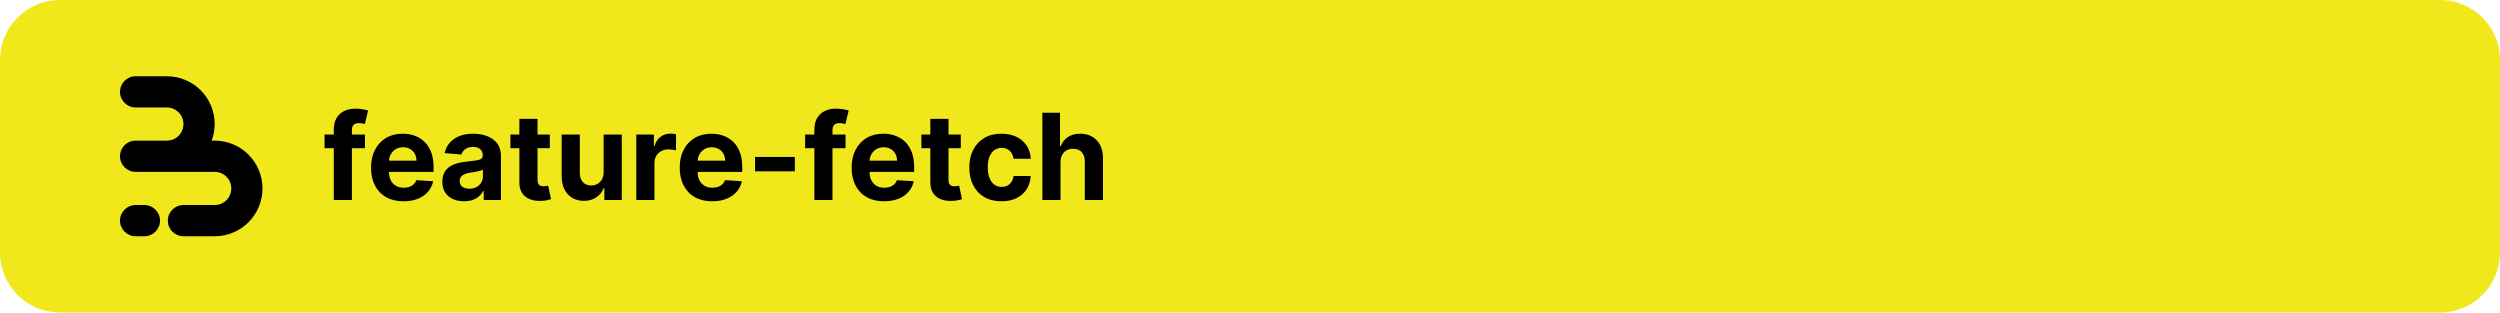
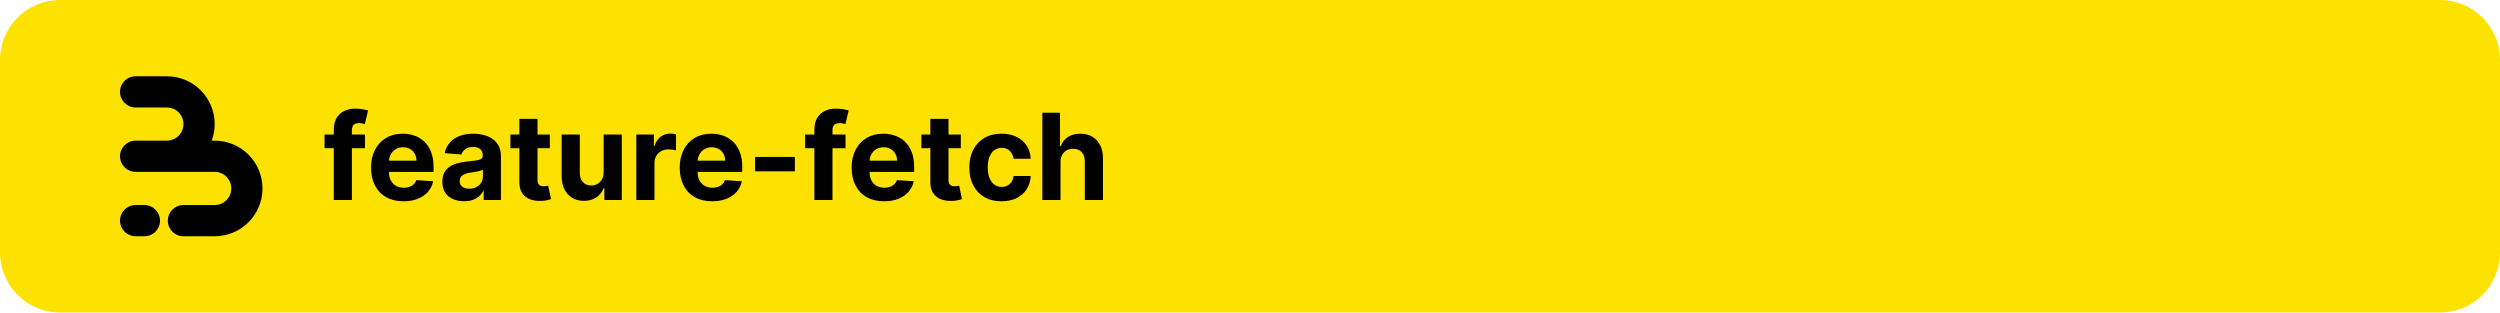
<svg xmlns="http://www.w3.org/2000/svg" width="2000" height="250" viewBox="0 0 2000 250" fill="none">
-   <rect width="2000" height="250" rx="48" fill="#F0E81A" />
+   <rect width="2000" height="250" rx="48" fill="#FDE200" />
  <path d="M148.121 63.911C151.892 65.473 155.384 67.625 158.466 70.282C159.177 70.895 159.867 71.535 160.534 72.201C164.086 75.753 166.905 79.969 168.827 84.609C170.75 89.249 171.74 94.222 171.74 99.244C171.74 103.776 170.934 108.269 169.363 112.512H171.74C176.764 112.512 181.739 113.501 186.381 115.423C190.153 116.985 193.644 119.137 196.726 121.794C197.438 122.407 198.127 123.047 198.794 123.714C202.347 127.265 205.165 131.481 207.088 136.121C209.01 140.761 210 145.734 210 150.756C210 155.778 209.01 160.751 207.088 165.391C205.165 170.031 202.347 174.247 198.794 177.799C198.127 178.465 197.438 179.105 196.726 179.718C193.644 182.375 190.152 184.527 186.381 186.089C181.739 188.011 176.764 189 171.74 189H146.753C139.854 189 134.26 183.409 134.26 176.512C134.26 169.615 139.854 164.024 146.753 164.024H171.74L171.74 164.028C173.483 164.028 175.21 163.684 176.821 163.017C178.431 162.35 179.895 161.373 181.128 160.14C182.361 158.908 183.339 157.445 184.006 155.835C184.673 154.225 185.017 152.499 185.017 150.756C185.017 149.013 184.673 147.288 184.006 145.677C183.339 144.067 182.361 142.604 181.128 141.372C179.895 140.139 178.432 139.162 176.821 138.495C175.21 137.828 173.483 137.485 171.74 137.485V137.488H108.493C101.593 137.488 96 131.897 96 125C96 118.103 101.593 112.512 108.493 112.512H133.767C135.413 112.477 137.038 112.135 138.56 111.505C140.171 110.838 141.635 109.861 142.868 108.628C144.101 107.396 145.079 105.933 145.746 104.323C146.413 102.713 146.757 100.987 146.757 99.244C146.757 97.501 146.413 95.775 145.746 94.165C145.079 92.555 144.101 91.092 142.868 89.86C141.635 88.627 140.171 87.65 138.56 86.983C136.95 86.316 135.223 85.972 133.479 85.972V85.976H108.493C101.593 85.976 96 80.385 96 73.488C96 66.591 101.593 61 108.493 61H133.479C138.504 61 143.479 61.989 148.121 63.911Z" fill="black" />
  <path d="M96 176.512C96 169.615 101.593 164.024 108.493 164.024H115.521C122.42 164.024 128.014 169.615 128.014 176.512C128.014 183.409 122.42 189 115.521 189H108.493C101.593 189 96 183.409 96 176.512Z" fill="black" />
  <path d="M291.955 107.636V118.545H259.636V107.636H291.955ZM267.034 160V103.852C267.034 100.057 267.773 96.909 269.25 94.409C270.75 91.909 272.795 90.034 275.386 88.784C277.977 87.534 280.92 86.909 284.216 86.909C286.443 86.909 288.477 87.079 290.318 87.421C292.182 87.761 293.568 88.068 294.477 88.341L291.886 99.25C291.318 99.068 290.614 98.898 289.773 98.739C288.955 98.579 288.114 98.5 287.25 98.5C285.114 98.5 283.625 99 282.784 100C281.943 100.977 281.523 102.352 281.523 104.125V160H267.034ZM322.815 161.023C317.429 161.023 312.793 159.932 308.906 157.75C305.043 155.545 302.065 152.432 299.974 148.409C297.884 144.364 296.838 139.58 296.838 134.057C296.838 128.67 297.884 123.943 299.974 119.875C302.065 115.807 305.009 112.636 308.804 110.364C312.622 108.091 317.099 106.955 322.236 106.955C325.69 106.955 328.906 107.511 331.884 108.625C334.884 109.716 337.497 111.364 339.724 113.568C341.974 115.773 343.724 118.545 344.974 121.886C346.224 125.205 346.849 129.091 346.849 133.545V137.534H302.634V128.534H333.179C333.179 126.443 332.724 124.591 331.815 122.977C330.906 121.364 329.645 120.102 328.031 119.193C326.44 118.261 324.588 117.795 322.474 117.795C320.27 117.795 318.315 118.307 316.611 119.33C314.929 120.33 313.611 121.682 312.656 123.386C311.702 125.068 311.213 126.943 311.19 129.011V137.568C311.19 140.159 311.668 142.398 312.622 144.284C313.599 146.17 314.974 147.625 316.747 148.648C318.52 149.67 320.622 150.182 323.054 150.182C324.668 150.182 326.145 149.955 327.486 149.5C328.827 149.045 329.974 148.364 330.929 147.455C331.884 146.545 332.611 145.432 333.111 144.114L346.543 145C345.861 148.227 344.463 151.045 342.349 153.455C340.259 155.841 337.554 157.705 334.236 159.045C330.94 160.364 327.134 161.023 322.815 161.023ZM371.259 160.989C367.918 160.989 364.94 160.409 362.327 159.25C359.713 158.068 357.645 156.33 356.122 154.034C354.622 151.716 353.872 148.83 353.872 145.375C353.872 142.466 354.406 140.023 355.474 138.045C356.543 136.068 357.997 134.477 359.838 133.273C361.679 132.068 363.77 131.159 366.111 130.545C368.474 129.932 370.952 129.5 373.543 129.25C376.588 128.932 379.043 128.636 380.906 128.364C382.77 128.068 384.122 127.636 384.963 127.068C385.804 126.5 386.224 125.659 386.224 124.545V124.341C386.224 122.182 385.543 120.511 384.179 119.33C382.838 118.148 380.929 117.557 378.452 117.557C375.838 117.557 373.759 118.136 372.213 119.295C370.668 120.432 369.645 121.864 369.145 123.591L355.713 122.5C356.395 119.318 357.736 116.568 359.736 114.25C361.736 111.909 364.315 110.114 367.474 108.864C370.656 107.591 374.338 106.955 378.52 106.955C381.429 106.955 384.213 107.295 386.872 107.977C389.554 108.659 391.929 109.716 393.997 111.148C396.088 112.58 397.736 114.42 398.94 116.67C400.145 118.898 400.747 121.568 400.747 124.682V160H386.974V152.739H386.565C385.724 154.375 384.599 155.818 383.19 157.068C381.781 158.295 380.088 159.261 378.111 159.966C376.134 160.648 373.849 160.989 371.259 160.989ZM375.418 150.966C377.554 150.966 379.44 150.545 381.077 149.705C382.713 148.841 383.997 147.682 384.929 146.227C385.861 144.773 386.327 143.125 386.327 141.284V135.727C385.872 136.023 385.247 136.295 384.452 136.545C383.679 136.773 382.804 136.989 381.827 137.193C380.849 137.375 379.872 137.545 378.895 137.705C377.918 137.841 377.031 137.966 376.236 138.08C374.531 138.33 373.043 138.727 371.77 139.273C370.497 139.818 369.509 140.557 368.804 141.489C368.099 142.398 367.747 143.534 367.747 144.898C367.747 146.875 368.463 148.386 369.895 149.432C371.349 150.455 373.19 150.966 375.418 150.966ZM439.866 107.636V118.545H408.332V107.636H439.866ZM415.491 95.091H430.014V143.909C430.014 145.25 430.219 146.295 430.628 147.045C431.037 147.773 431.605 148.284 432.332 148.58C433.082 148.875 433.946 149.023 434.923 149.023C435.605 149.023 436.287 148.966 436.969 148.852C437.651 148.716 438.173 148.614 438.537 148.545L440.821 159.352C440.094 159.58 439.071 159.841 437.753 160.136C436.435 160.455 434.832 160.648 432.946 160.716C429.446 160.852 426.378 160.386 423.741 159.318C421.128 158.25 419.094 156.591 417.639 154.341C416.185 152.091 415.469 149.25 415.491 145.818V95.091ZM482.906 137.705V107.636H497.429V160H483.486V150.489H482.94C481.759 153.557 479.793 156.023 477.043 157.886C474.315 159.75 470.986 160.682 467.054 160.682C463.554 160.682 460.474 159.886 457.815 158.295C455.156 156.705 453.077 154.443 451.577 151.511C450.099 148.58 449.349 145.068 449.327 140.977V107.636H463.849V138.386C463.872 141.477 464.702 143.92 466.338 145.716C467.974 147.511 470.168 148.409 472.918 148.409C474.668 148.409 476.304 148.011 477.827 147.216C479.349 146.398 480.577 145.193 481.509 143.602C482.463 142.011 482.929 140.045 482.906 137.705ZM509.045 160V107.636H523.125V116.773H523.67C524.625 113.523 526.227 111.068 528.477 109.409C530.727 107.727 533.318 106.886 536.25 106.886C536.977 106.886 537.761 106.932 538.602 107.023C539.443 107.114 540.182 107.239 540.818 107.398V120.284C540.136 120.08 539.193 119.898 537.989 119.739C536.784 119.58 535.682 119.5 534.682 119.5C532.545 119.5 530.636 119.966 528.955 120.898C527.295 121.807 525.977 123.08 525 124.716C524.045 126.352 523.568 128.239 523.568 130.375V160H509.045ZM569.753 161.023C564.366 161.023 559.73 159.932 555.844 157.75C551.98 155.545 549.003 152.432 546.912 148.409C544.821 144.364 543.776 139.58 543.776 134.057C543.776 128.67 544.821 123.943 546.912 119.875C549.003 115.807 551.946 112.636 555.741 110.364C559.56 108.091 564.037 106.955 569.173 106.955C572.628 106.955 575.844 107.511 578.821 108.625C581.821 109.716 584.435 111.364 586.662 113.568C588.912 115.773 590.662 118.545 591.912 121.886C593.162 125.205 593.787 129.091 593.787 133.545V137.534H549.571V128.534H580.116C580.116 126.443 579.662 124.591 578.753 122.977C577.844 121.364 576.582 120.102 574.969 119.193C573.378 118.261 571.526 117.795 569.412 117.795C567.207 117.795 565.253 118.307 563.548 119.33C561.866 120.33 560.548 121.682 559.594 123.386C558.639 125.068 558.151 126.943 558.128 129.011V137.568C558.128 140.159 558.605 142.398 559.56 144.284C560.537 146.17 561.912 147.625 563.685 148.648C565.457 149.67 567.56 150.182 569.991 150.182C571.605 150.182 573.082 149.955 574.423 149.5C575.764 149.045 576.912 148.364 577.866 147.455C578.821 146.545 579.548 145.432 580.048 144.114L593.48 145C592.798 148.227 591.401 151.045 589.287 153.455C587.196 155.841 584.491 157.705 581.173 159.045C577.878 160.364 574.071 161.023 569.753 161.023ZM635.889 125.568V137.091H604.048V125.568H635.889ZM676.423 107.636V118.545H644.105V107.636H676.423ZM651.503 160V103.852C651.503 100.057 652.241 96.909 653.719 94.409C655.219 91.909 657.264 90.034 659.855 88.784C662.446 87.534 665.389 86.909 668.685 86.909C670.912 86.909 672.946 87.079 674.787 87.421C676.651 87.761 678.037 88.068 678.946 88.341L676.355 99.25C675.787 99.068 675.082 98.898 674.241 98.739C673.423 98.579 672.582 98.5 671.719 98.5C669.582 98.5 668.094 99 667.253 100C666.412 100.977 665.991 102.352 665.991 104.125V160H651.503ZM707.284 161.023C701.898 161.023 697.261 159.932 693.375 157.75C689.511 155.545 686.534 152.432 684.443 148.409C682.352 144.364 681.307 139.58 681.307 134.057C681.307 128.67 682.352 123.943 684.443 119.875C686.534 115.807 689.477 112.636 693.273 110.364C697.091 108.091 701.568 106.955 706.705 106.955C710.159 106.955 713.375 107.511 716.352 108.625C719.352 109.716 721.966 111.364 724.193 113.568C726.443 115.773 728.193 118.545 729.443 121.886C730.693 125.205 731.318 129.091 731.318 133.545V137.534H687.102V128.534H717.648C717.648 126.443 717.193 124.591 716.284 122.977C715.375 121.364 714.114 120.102 712.5 119.193C710.909 118.261 709.057 117.795 706.943 117.795C704.739 117.795 702.784 118.307 701.08 119.33C699.398 120.33 698.08 121.682 697.125 123.386C696.17 125.068 695.682 126.943 695.659 129.011V137.568C695.659 140.159 696.136 142.398 697.091 144.284C698.068 146.17 699.443 147.625 701.216 148.648C702.989 149.67 705.091 150.182 707.523 150.182C709.136 150.182 710.614 149.955 711.955 149.5C713.295 149.045 714.443 148.364 715.398 147.455C716.352 146.545 717.08 145.432 717.58 144.114L731.011 145C730.33 148.227 728.932 151.045 726.818 153.455C724.727 155.841 722.023 157.705 718.705 159.045C715.409 160.364 711.602 161.023 707.284 161.023ZM768.648 107.636V118.545H737.114V107.636H768.648ZM744.273 95.091H758.795V143.909C758.795 145.25 759 146.295 759.409 147.045C759.818 147.773 760.386 148.284 761.114 148.58C761.864 148.875 762.727 149.023 763.705 149.023C764.386 149.023 765.068 148.966 765.75 148.852C766.432 148.716 766.955 148.614 767.318 148.545L769.602 159.352C768.875 159.58 767.852 159.841 766.534 160.136C765.216 160.455 763.614 160.648 761.727 160.716C758.227 160.852 755.159 160.386 752.523 159.318C749.909 158.25 747.875 156.591 746.42 154.341C744.966 152.091 744.25 149.25 744.273 145.818V95.091ZM801.205 161.023C795.841 161.023 791.227 159.886 787.364 157.614C783.523 155.318 780.568 152.136 778.5 148.068C776.455 144 775.432 139.318 775.432 134.023C775.432 128.659 776.466 123.955 778.534 119.909C780.625 115.841 783.591 112.67 787.432 110.398C791.273 108.102 795.841 106.955 801.136 106.955C805.705 106.955 809.705 107.784 813.136 109.443C816.568 111.102 819.284 113.432 821.284 116.432C823.284 119.432 824.386 122.955 824.591 127H810.886C810.5 124.386 809.477 122.284 807.818 120.693C806.182 119.08 804.034 118.273 801.375 118.273C799.125 118.273 797.159 118.886 795.477 120.114C793.818 121.318 792.523 123.08 791.591 125.398C790.659 127.716 790.193 130.523 790.193 133.818C790.193 137.159 790.648 140 791.557 142.341C792.489 144.682 793.795 146.466 795.477 147.693C797.159 148.92 799.125 149.534 801.375 149.534C803.034 149.534 804.523 149.193 805.841 148.511C807.182 147.83 808.284 146.841 809.148 145.545C810.034 144.227 810.614 142.648 810.886 140.807H824.591C824.364 144.807 823.273 148.33 821.318 151.375C819.386 154.398 816.716 156.761 813.307 158.466C809.898 160.17 805.864 161.023 801.205 161.023ZM848.412 129.727V160H833.889V90.182H848.003V116.875H848.616C849.798 113.784 851.707 111.364 854.344 109.614C856.98 107.841 860.287 106.955 864.264 106.955C867.901 106.955 871.071 107.75 873.776 109.341C876.503 110.909 878.616 113.17 880.116 116.125C881.639 119.057 882.389 122.568 882.366 126.659V160H867.844V129.25C867.866 126.023 867.048 123.511 865.389 121.716C863.753 119.92 861.457 119.023 858.503 119.023C856.526 119.023 854.776 119.443 853.253 120.284C851.753 121.125 850.571 122.352 849.707 123.966C848.866 125.557 848.435 127.477 848.412 129.727Z" fill="black" />
</svg>
